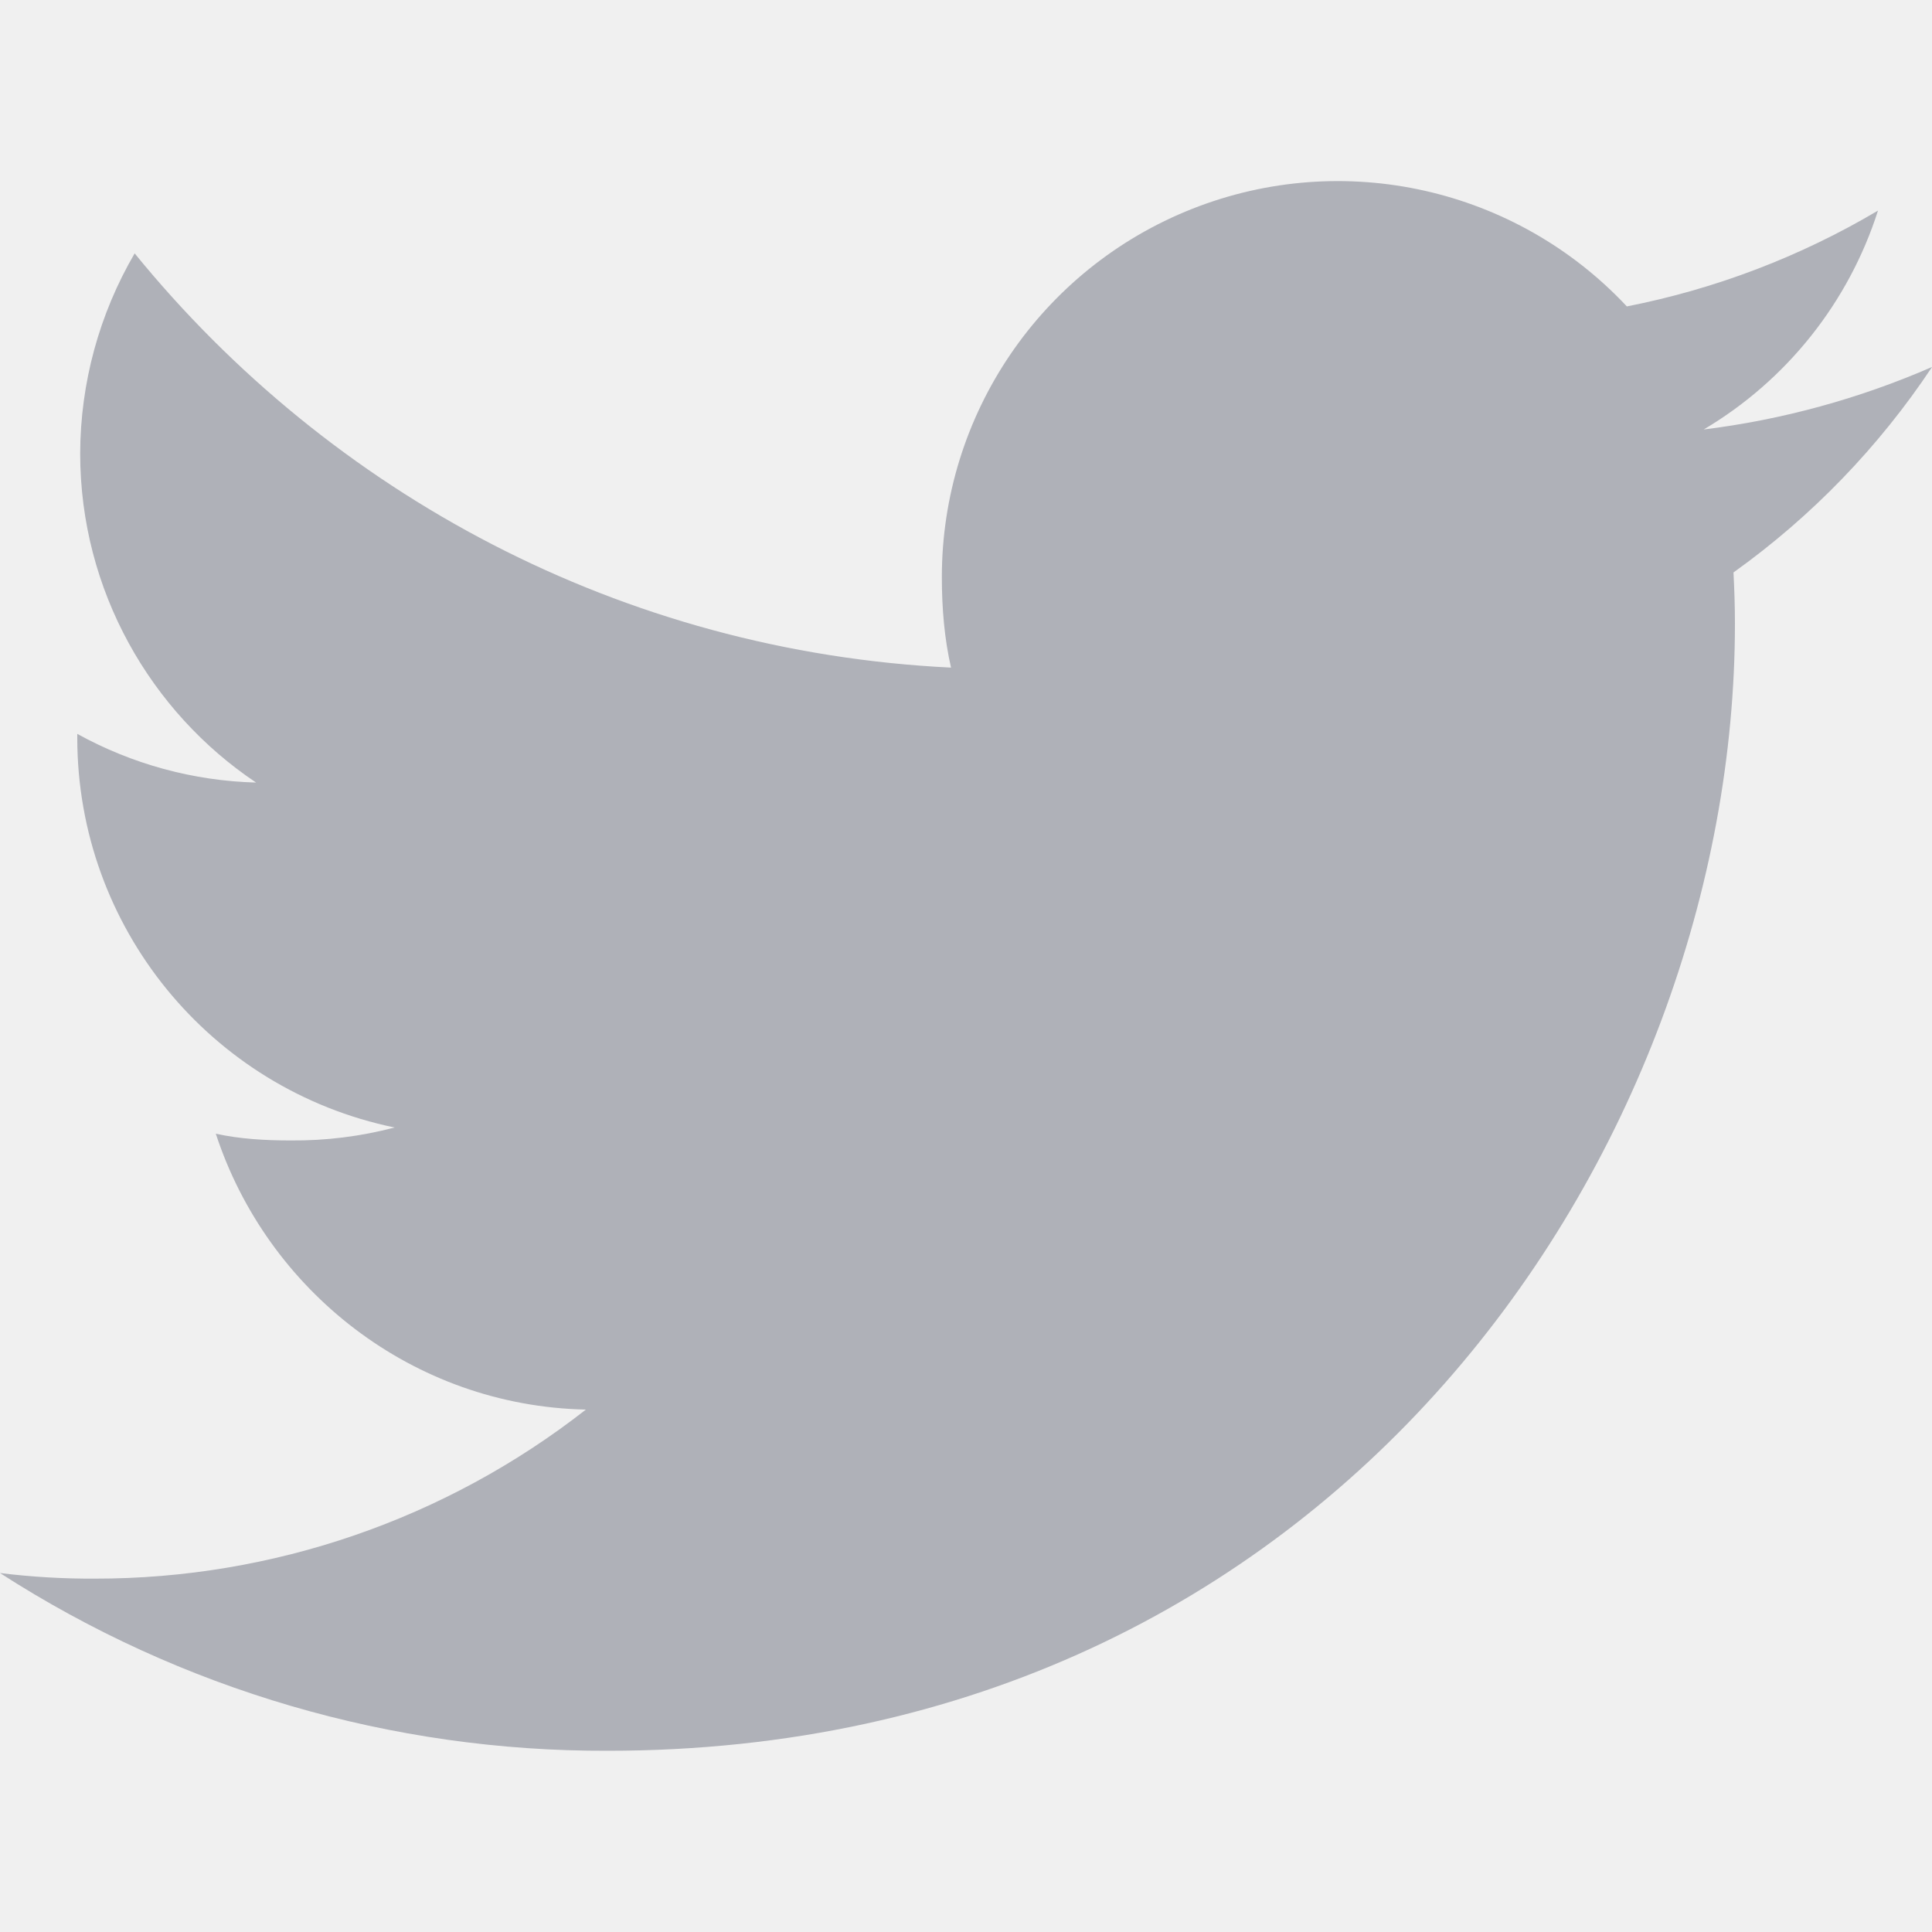
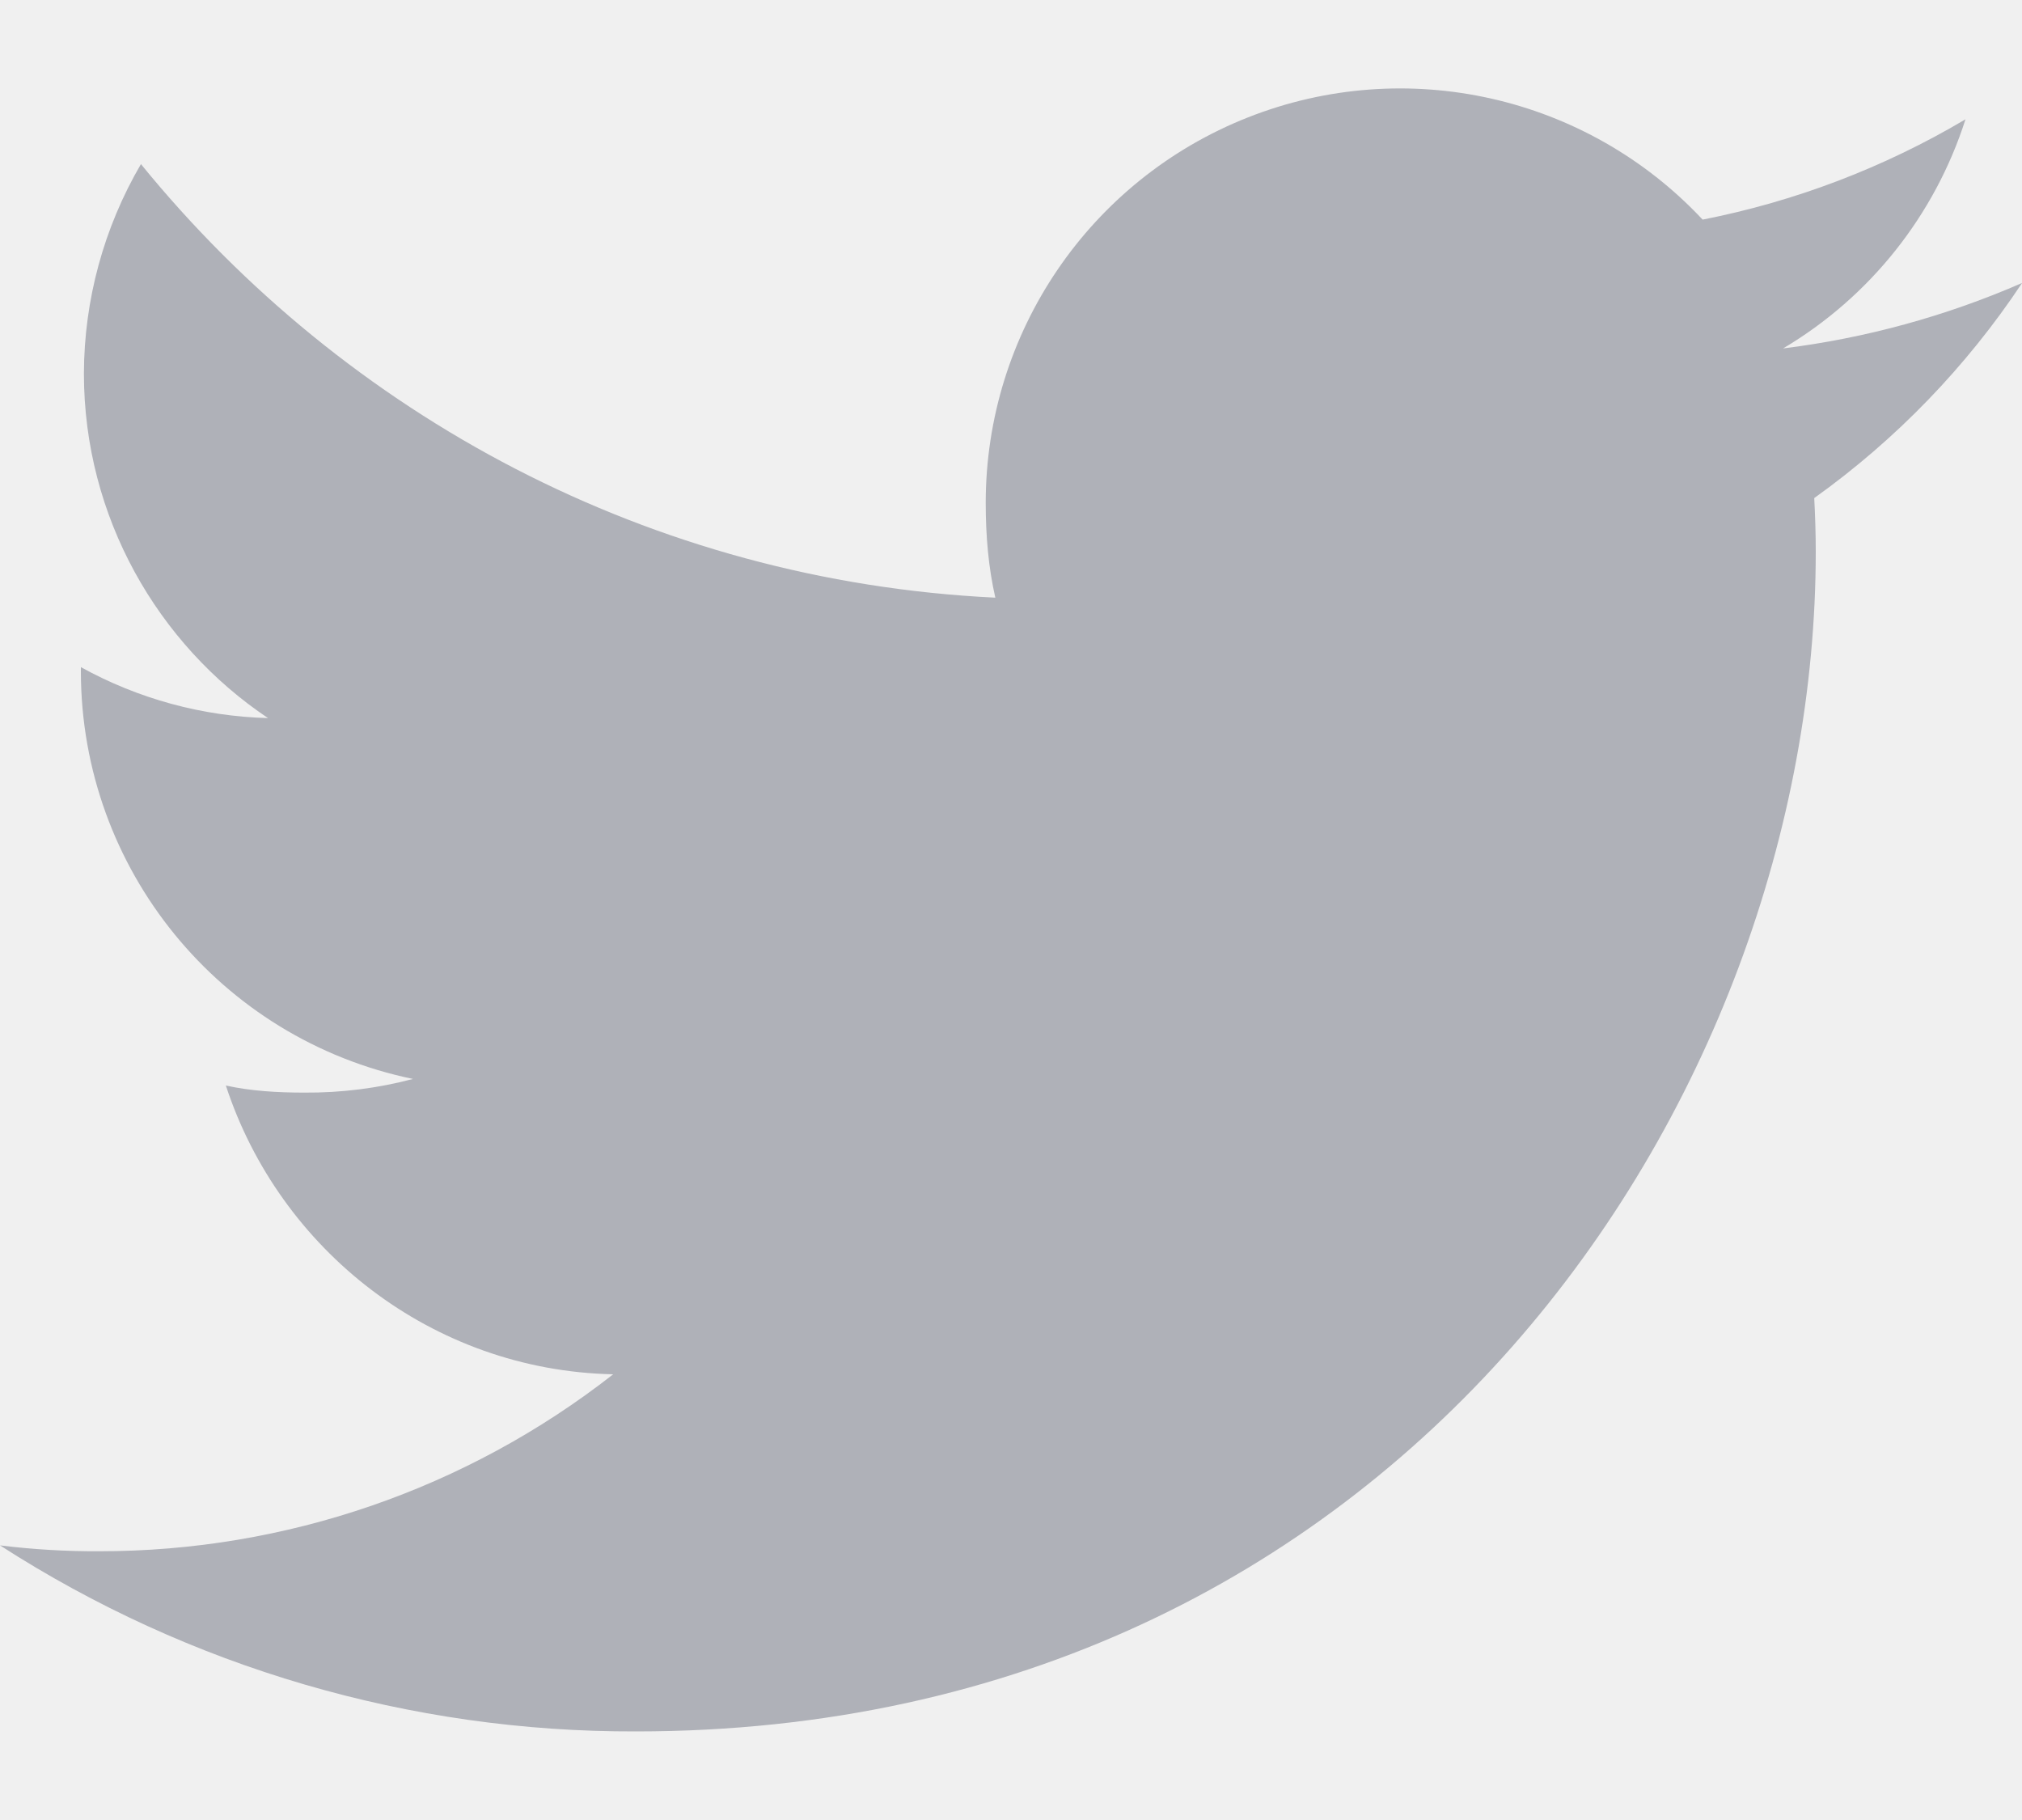
- <svg xmlns="http://www.w3.org/2000/svg" width="20" height="20" fill="none">
-   <g clip-path="url(#a)">
-     <path d="M20 3.799a8.549 8.549 0 0 1-2.363.647 4.077 4.077 0 0 0 1.804-2.266 8.192 8.192 0 0 1-2.6.992A4.099 4.099 0 0 0 9.75 5.976c0 .325.027.638.095.935-3.409-.166-6.425-1.8-8.451-4.288A4.128 4.128 0 0 0 .83 4.694c0 1.42.732 2.679 1.821 3.407A4.05 4.05 0 0 1 .8 7.597v.045a4.119 4.119 0 0 0 3.285 4.03 4.09 4.09 0 0 1-1.075.134c-.262 0-.527-.015-.776-.07.531 1.624 2.038 2.818 3.831 2.856a8.238 8.238 0 0 1-5.084 1.75A7.67 7.67 0 0 1 0 16.284a11.543 11.543 0 0 0 6.29 1.84c7.545 0 11.67-6.25 11.67-11.668 0-.18-.006-.356-.015-.53A8.179 8.179 0 0 0 20 3.8Z" fill="#AFB1B8" />
-   </g>
-   <defs>
-     <clipPath id="a">
-       <path fill="#fff" d="M0 0h20v20H0z" />
-     </clipPath>
-   </defs>
+ <svg xmlns="http://www.w3.org/2000/svg" width="20" height="18" fill="none">
+   <path d="M20 2.799a8.549 8.549 0 0 1-2.363.647 4.077 4.077 0 0 0 1.804-2.266 8.192 8.192 0 0 1-2.6.992A4.099 4.099 0 0 0 9.75 4.976c0 .325.027.638.095.935-3.409-.166-6.425-1.8-8.451-4.288A4.128 4.128 0 0 0 .83 3.694c0 1.42.732 2.679 1.821 3.408A4.05 4.05 0 0 1 .8 6.598v.045a4.119 4.119 0 0 0 3.285 4.028 4.09 4.09 0 0 1-1.075.135c-.262 0-.527-.015-.776-.07.531 1.624 2.038 2.818 3.831 2.856a8.238 8.238 0 0 1-5.084 1.75A7.67 7.67 0 0 1 0 15.284a11.543 11.543 0 0 0 6.29 1.84c7.545 0 11.67-6.25 11.67-11.668 0-.18-.006-.356-.015-.53A8.179 8.179 0 0 0 20 2.8Z" fill="#AFB1B8" />
</svg>
